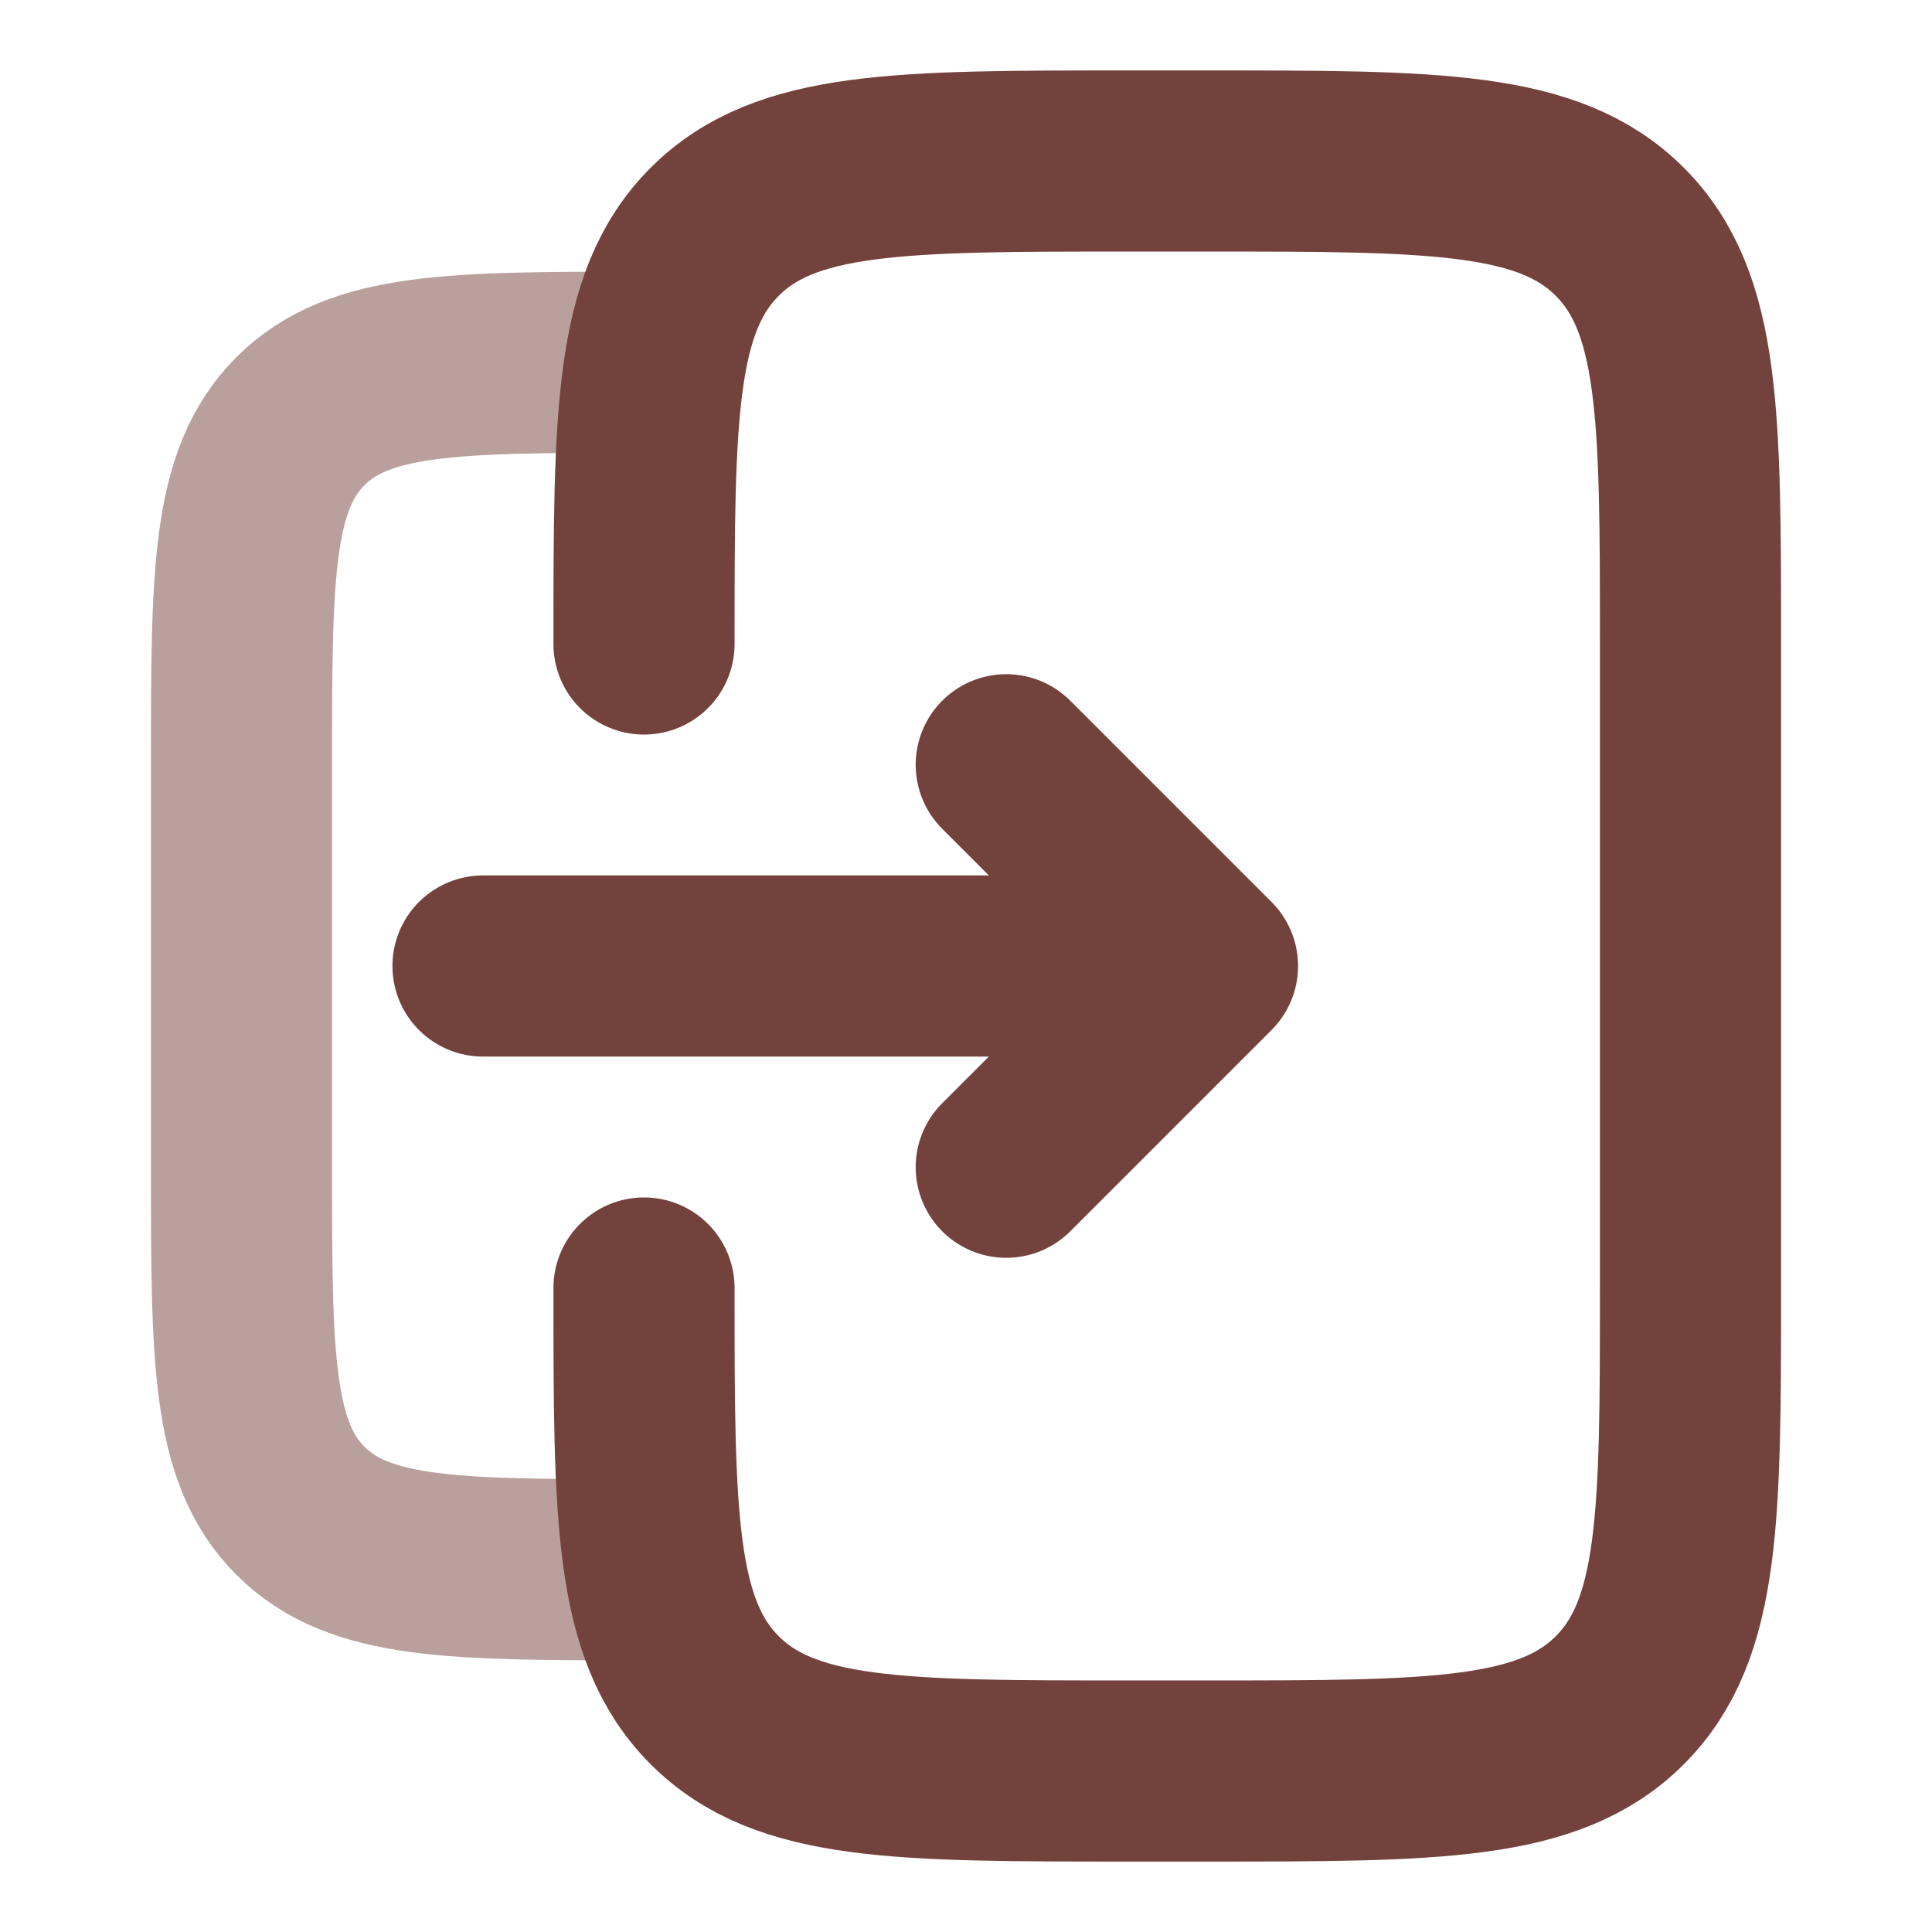
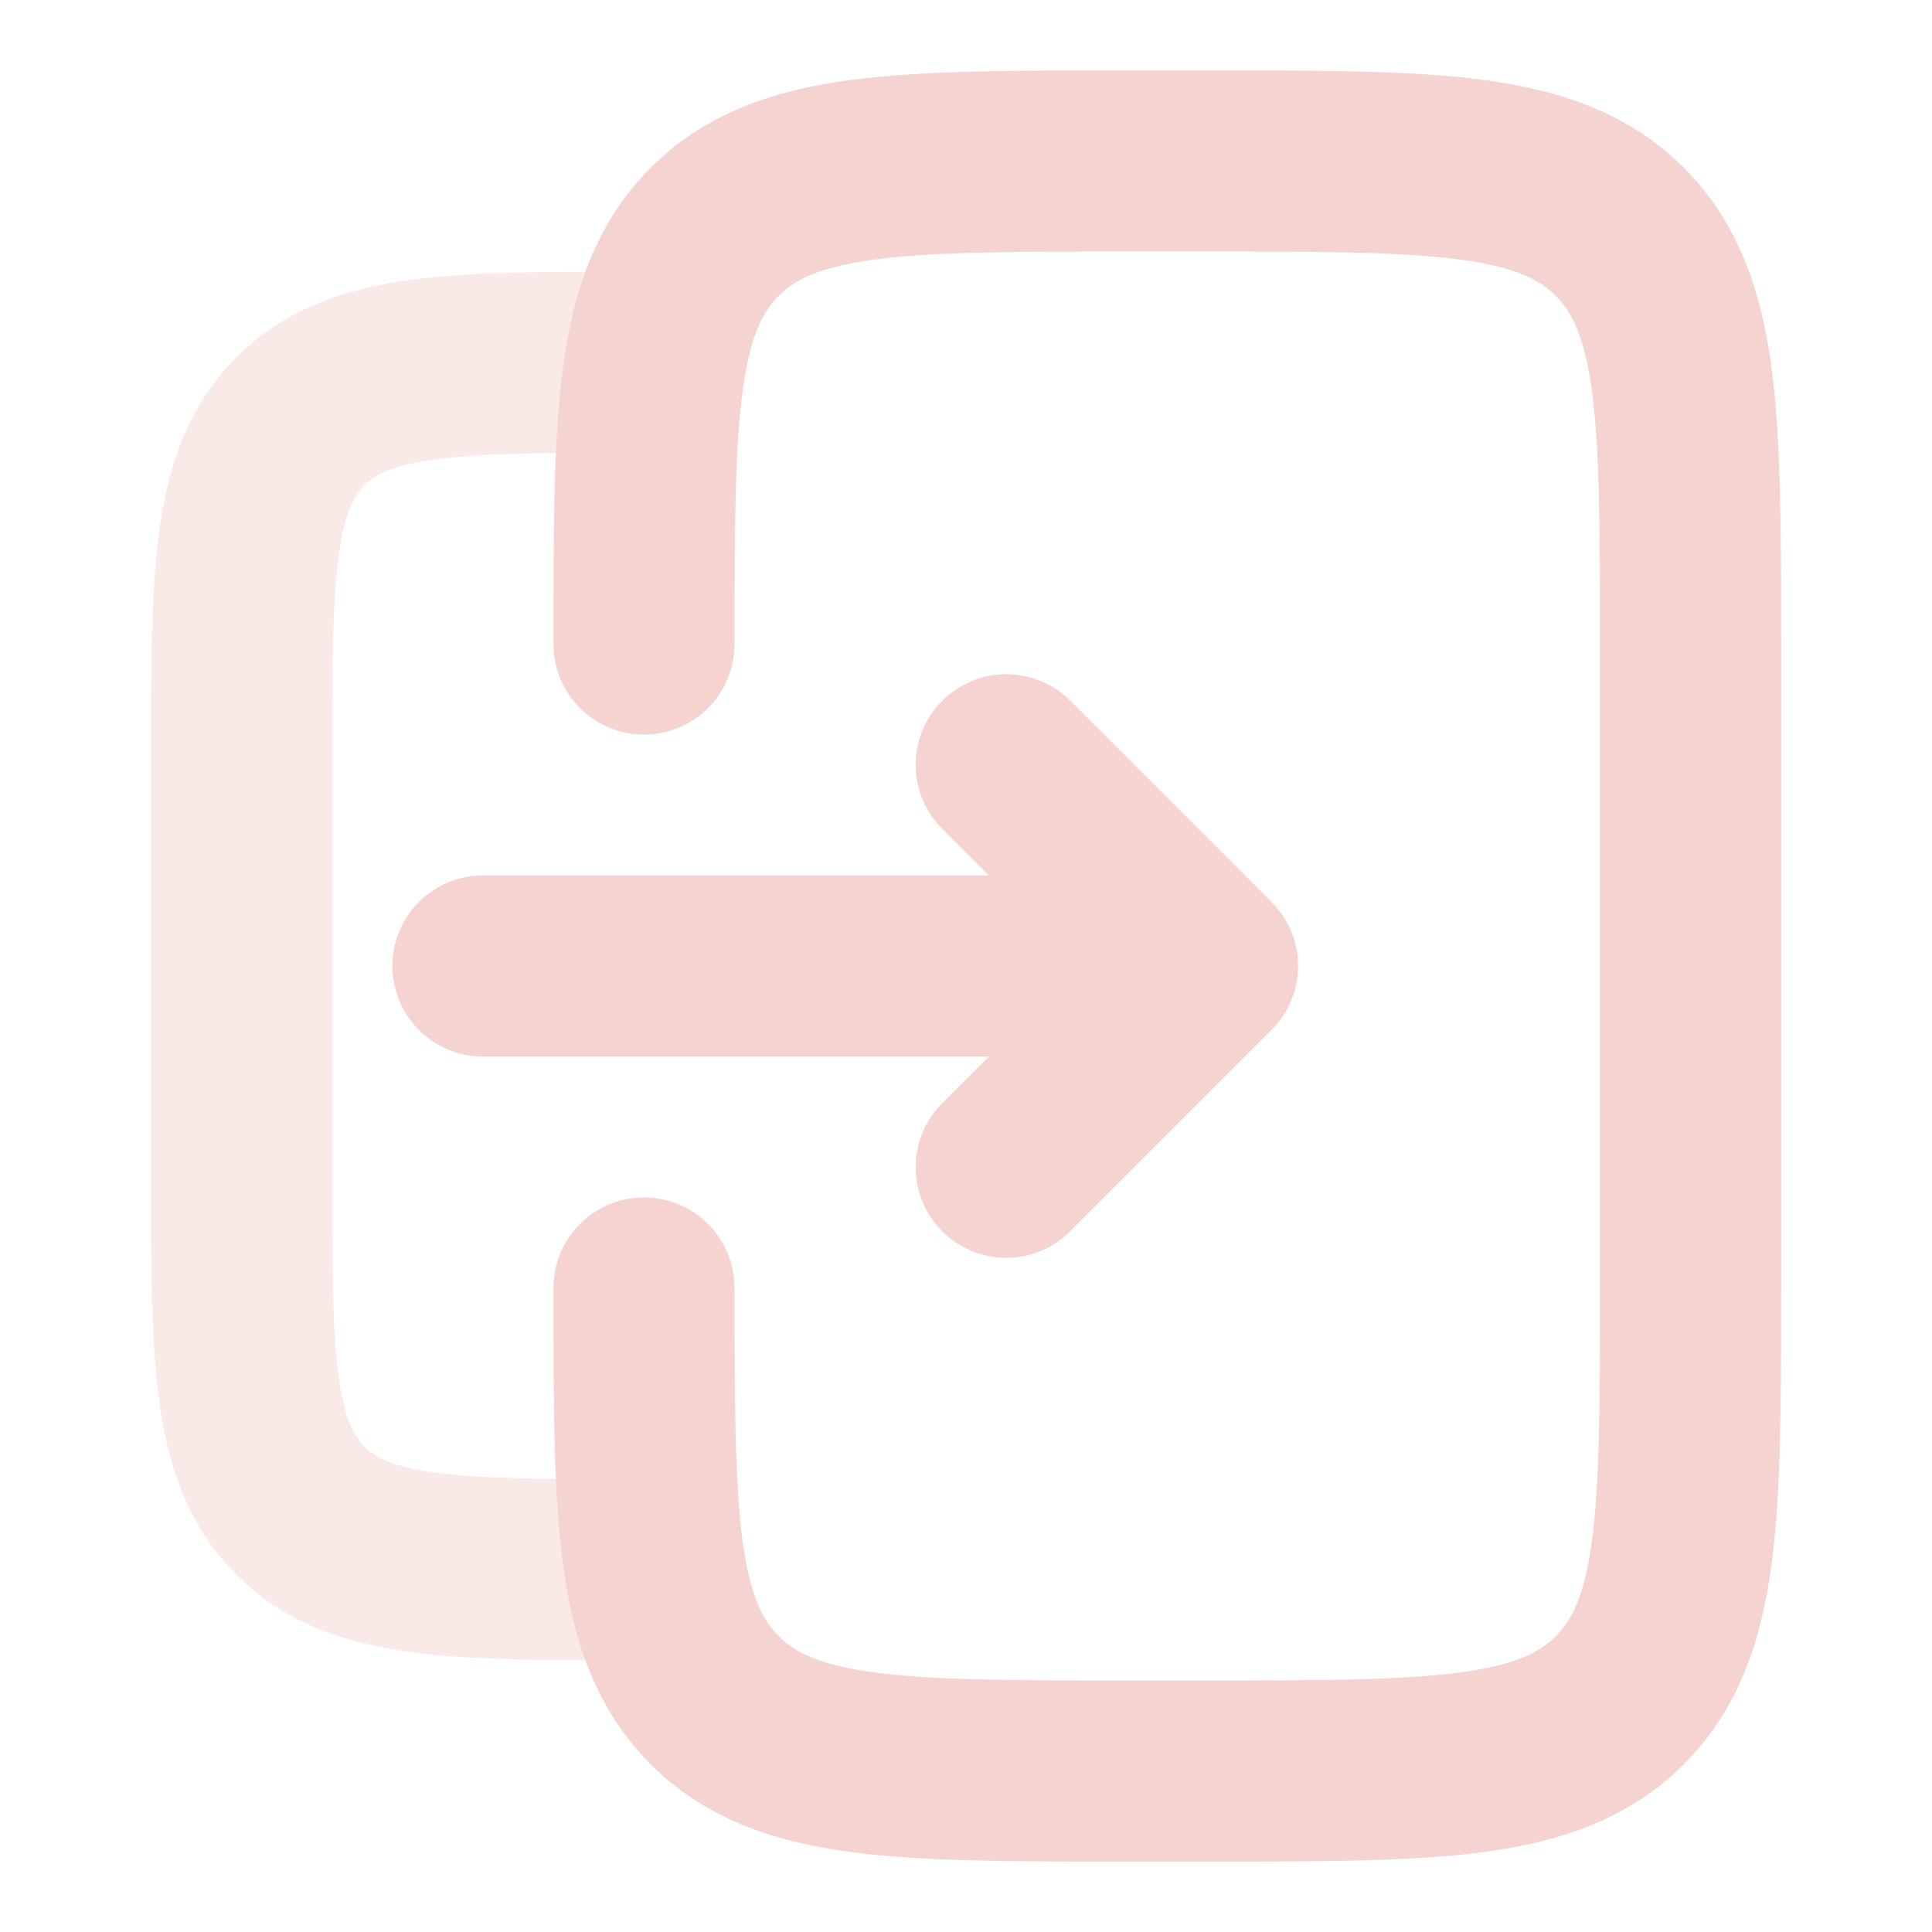
<svg xmlns="http://www.w3.org/2000/svg" width="800" height="800" viewBox="0 0 800 800" fill="none">
-   <path d="M266.667 533.333C266.667 627.613 266.667 674.753 295.956 704.043C325.245 733.333 372.387 733.333 466.667 733.333H500C594.28 733.333 641.42 733.333 670.71 704.043C700 674.753 700 627.613 700 533.333V266.667C700 172.386 700 125.245 670.71 95.956C641.42 66.667 594.28 66.667 500 66.667H466.667C372.387 66.667 325.245 66.667 295.956 95.956C266.667 125.245 266.667 172.386 266.667 266.667" stroke="#74423C" stroke-width="75" stroke-linecap="round" />
-   <path opacity="0.5" d="M266.667 650C188.099 650 148.816 650 124.408 625.593C100 601.183 100 561.9 100 483.333V316.667C100 238.099 100 198.816 124.408 174.408C148.816 150 188.099 150 266.667 150" stroke="#74423C" stroke-width="75" />
-   <path d="M200 400H500M500 400L416.667 483.333M500 400L416.667 316.667" stroke="#74423C" stroke-width="75" stroke-linecap="round" stroke-linejoin="round" />
+   <path d="M266.667 533.333C266.667 627.613 266.667 674.753 295.956 704.043C325.245 733.333 372.387 733.333 466.667 733.333H500C594.28 733.333 641.42 733.333 670.71 704.043C700 674.753 700 627.613 700 533.333V266.667C700 172.386 700 125.245 670.71 95.956C641.42 66.667 594.28 66.667 500 66.667H466.667C372.387 66.667 325.245 66.667 295.956 95.956C266.667 125.245 266.667 172.386 266.667 266.667" stroke="#F4D3D0" stroke-width="75" stroke-linecap="round" />
+   <path opacity="0.5" d="M266.667 650C188.099 650 148.816 650 124.408 625.593C100 601.183 100 561.9 100 483.333V316.667C100 238.099 100 198.816 124.408 174.408C148.816 150 188.099 150 266.667 150" stroke="#F4D3D0" stroke-width="75" />
+   <path d="M200 400H500M500 400L416.667 483.333M500 400L416.667 316.667" stroke="#F4D3D0" stroke-width="75" stroke-linecap="round" stroke-linejoin="round" />
</svg>
